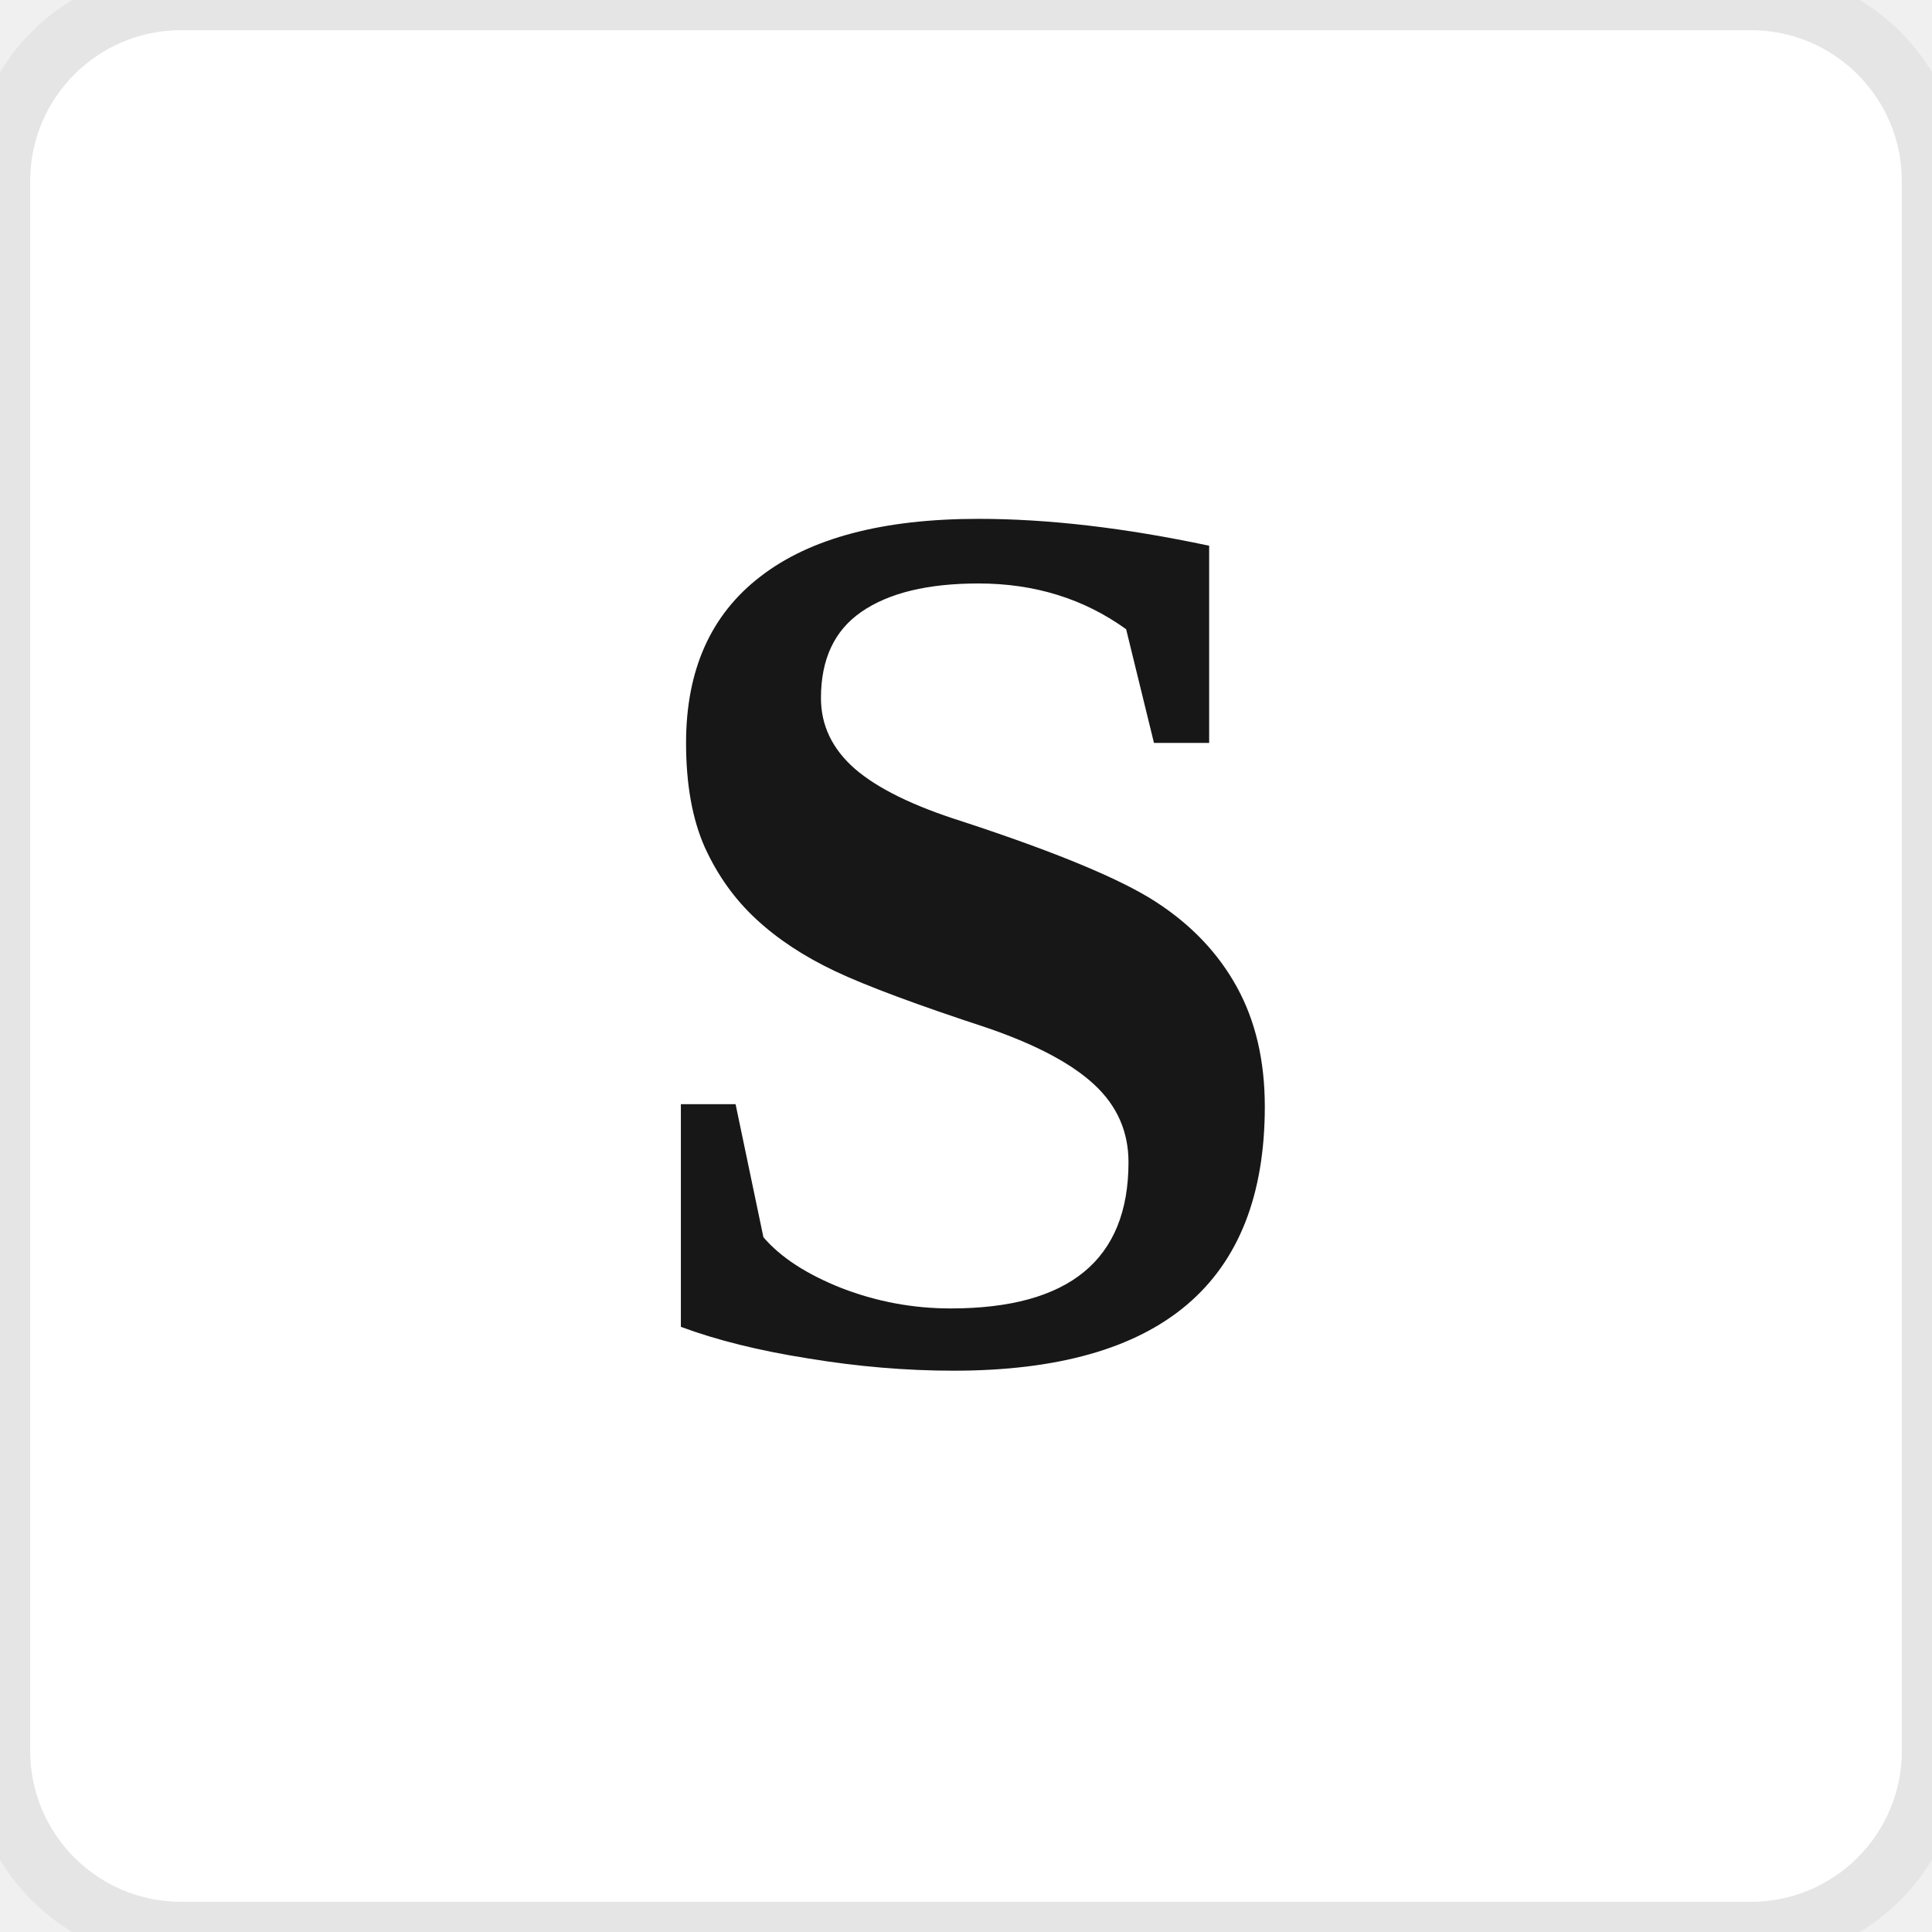
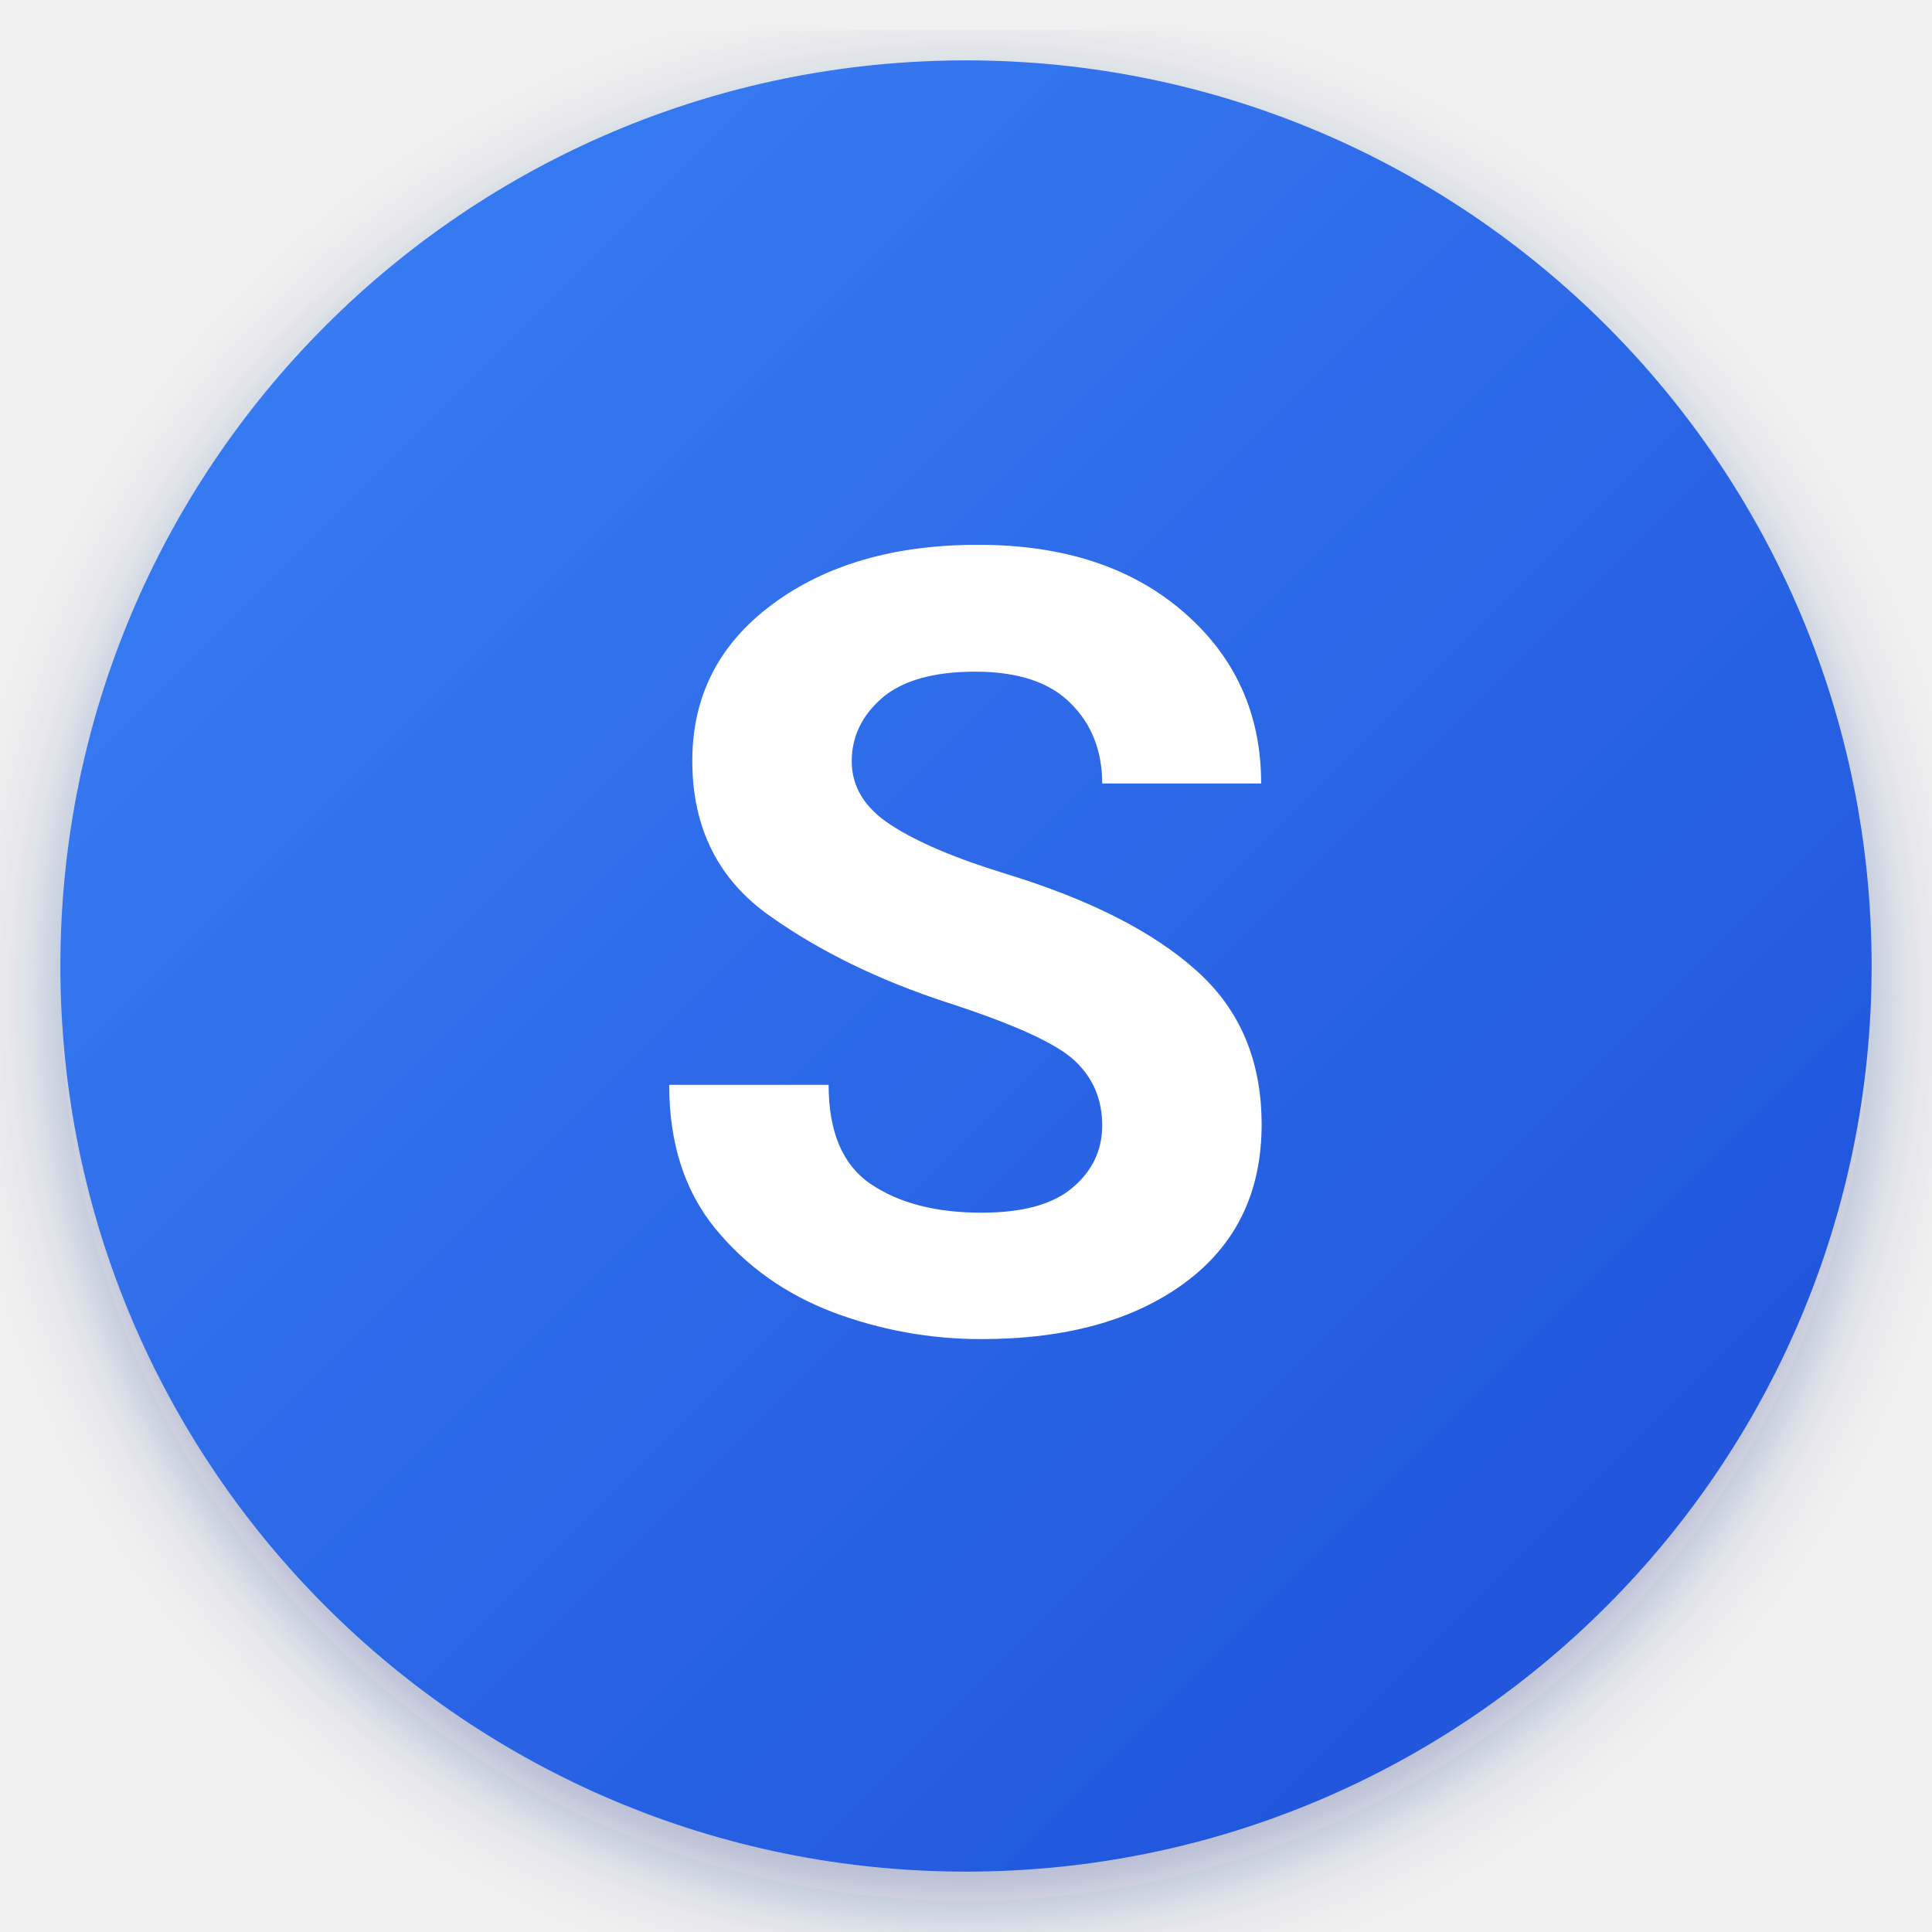
<svg xmlns="http://www.w3.org/2000/svg" viewBox="0 0 64 64">
-   <rect width="64" height="64" rx="6" fill="#ffffff" stroke="#e5e5e5" stroke-width="2" />
-   <text x="32" y="45" text-anchor="middle" font-family="Lora, Georgia, 'Times New Roman', serif" font-size="42" font-weight="600" fill="#171717">S</text>
+   <defs>
+     <linearGradient id="bg" x1="0" y1="0" x2="1" y2="1">
+       <stop offset="0%" stop-color="#3b82f6" />
+       <stop offset="100%" stop-color="#1d4ed8" />
+     </linearGradient>
+     <filter id="shadow" x="-10%" y="-10%" width="120%" height="120%">
+       <feDropShadow dx="0" dy="1" stdDeviation="1.5" flood-color="#1e3a8a" flood-opacity="0.35" />
+     </filter>
+   </defs>
+   <circle cx="32" cy="32" r="30" fill="url(#bg)" filter="url(#shadow)" />
+   <text x="32" y="44" text-anchor="middle" font-family="-apple-system, 'Segoe UI', Roboto, sans-serif" font-size="36" font-weight="700" fill="#ffffff" letter-spacing="-0.5">S</text>
</svg>
